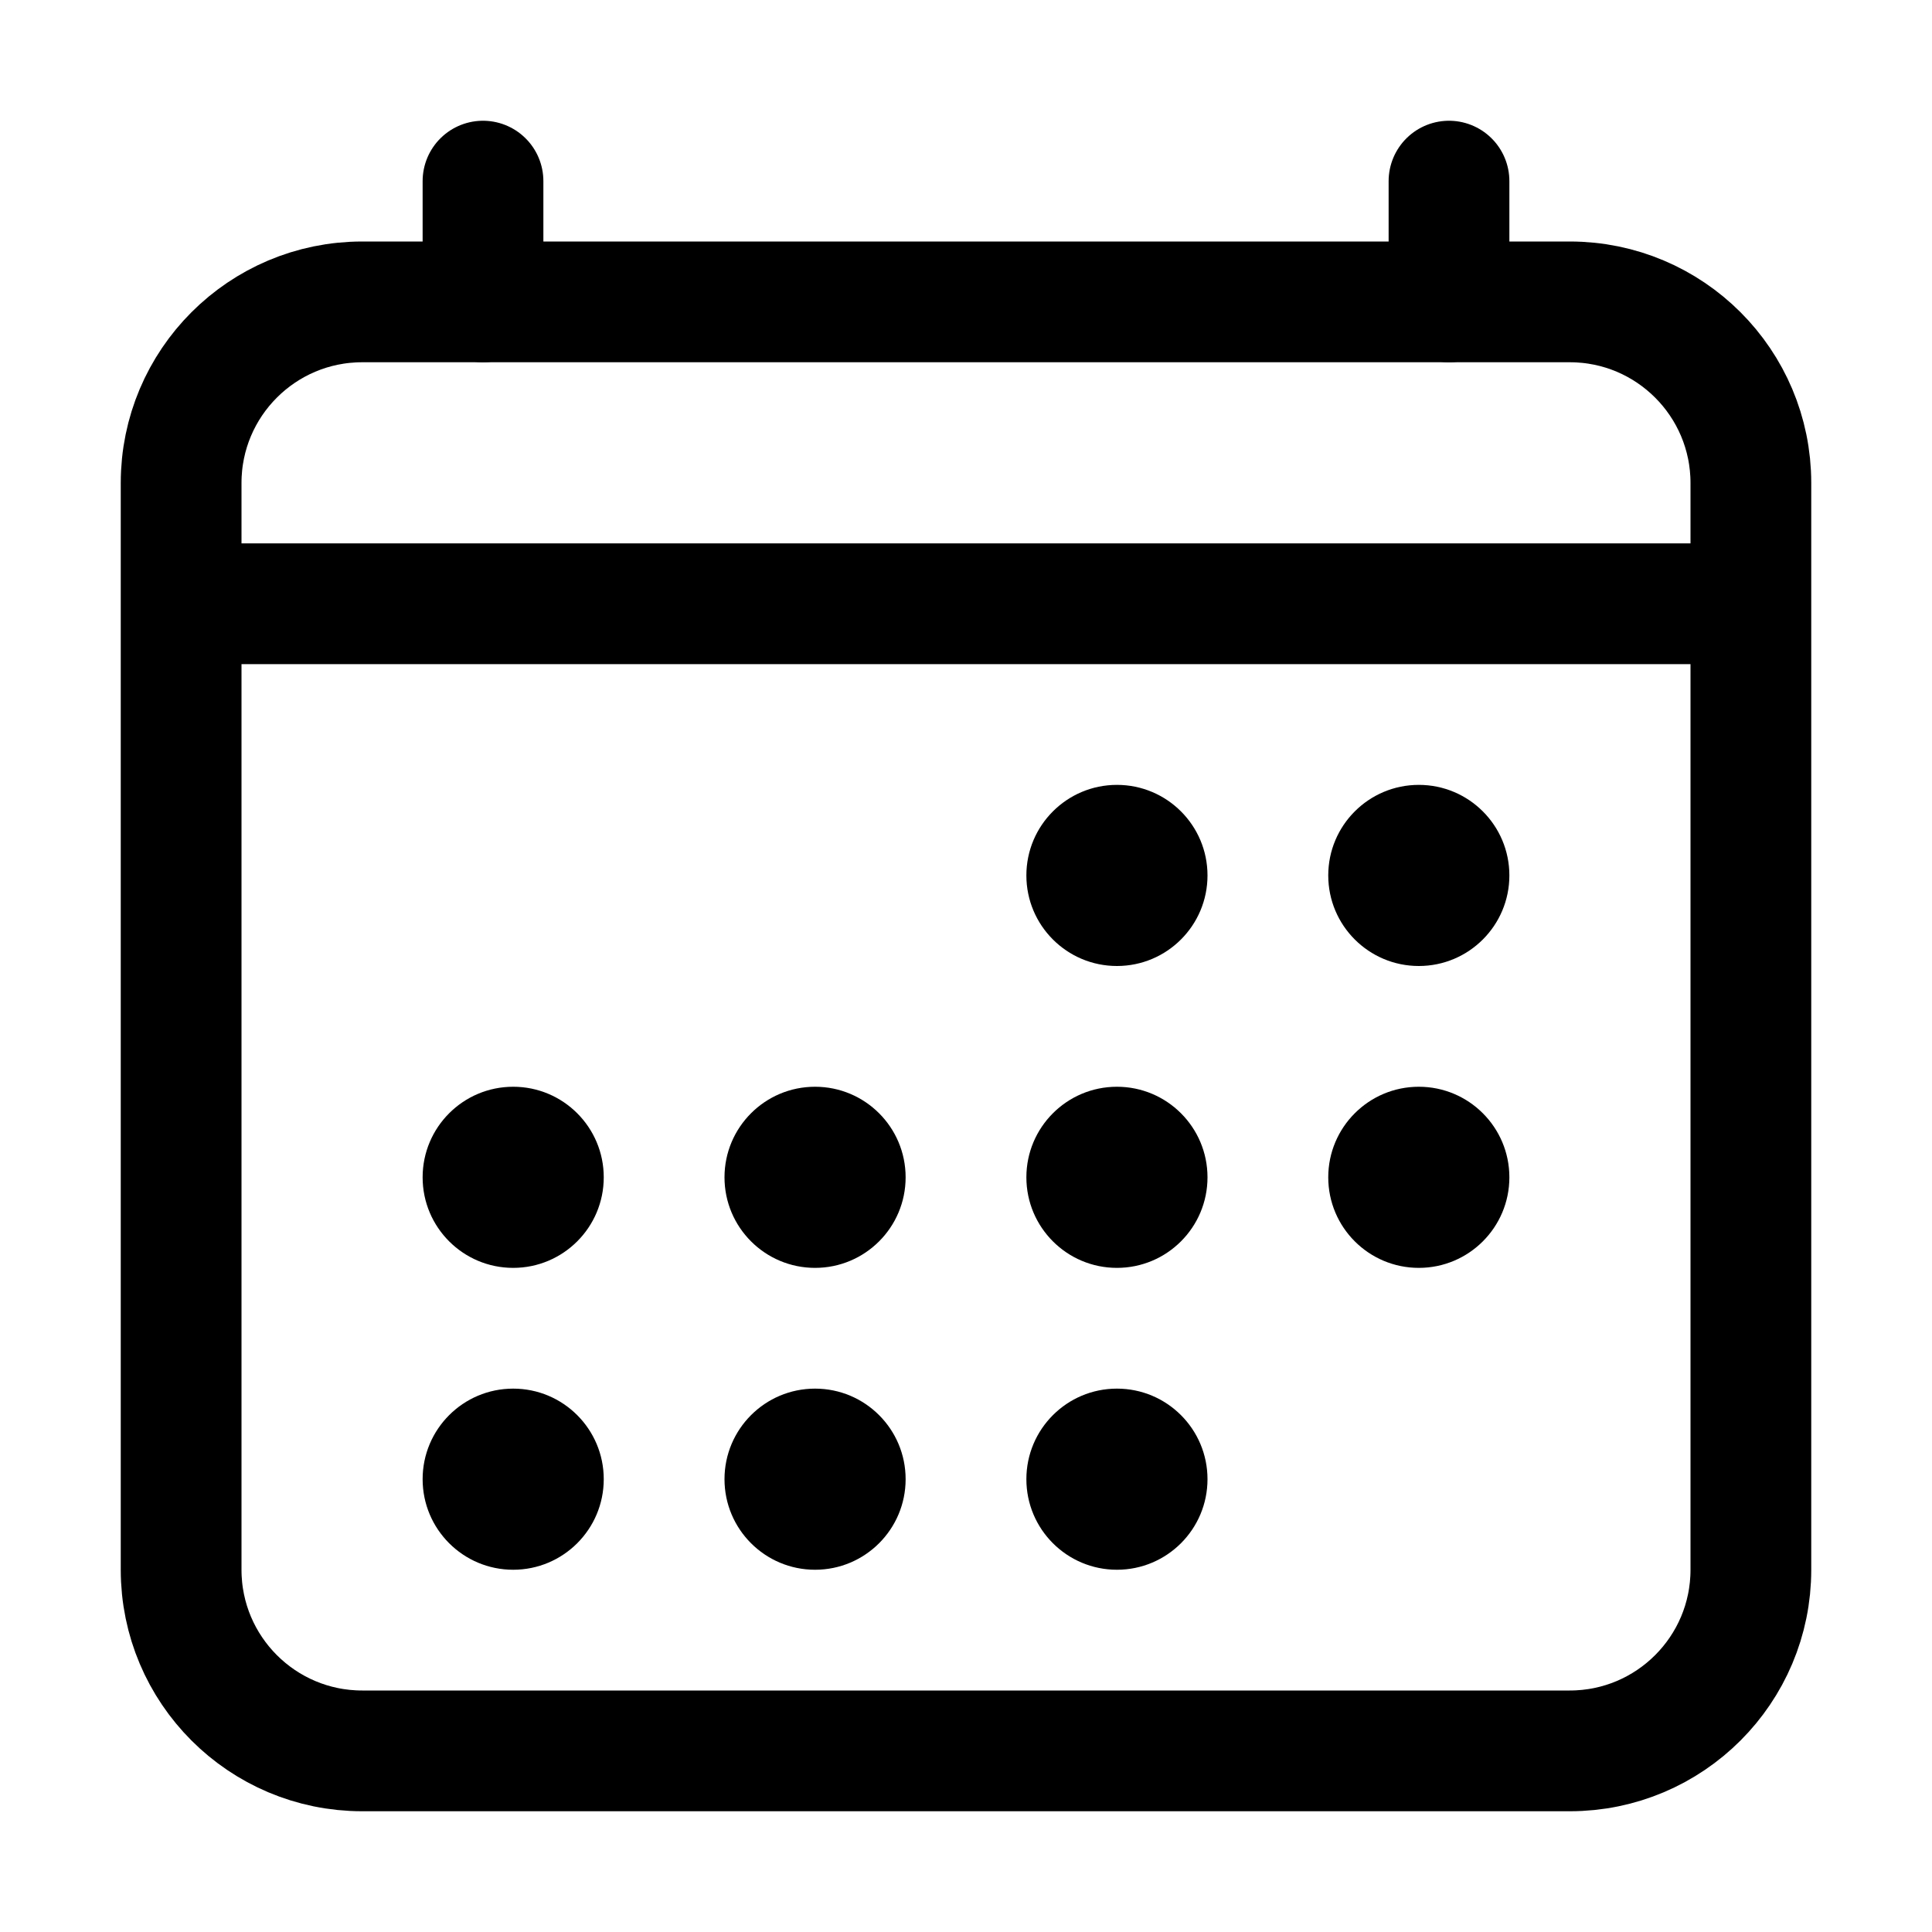
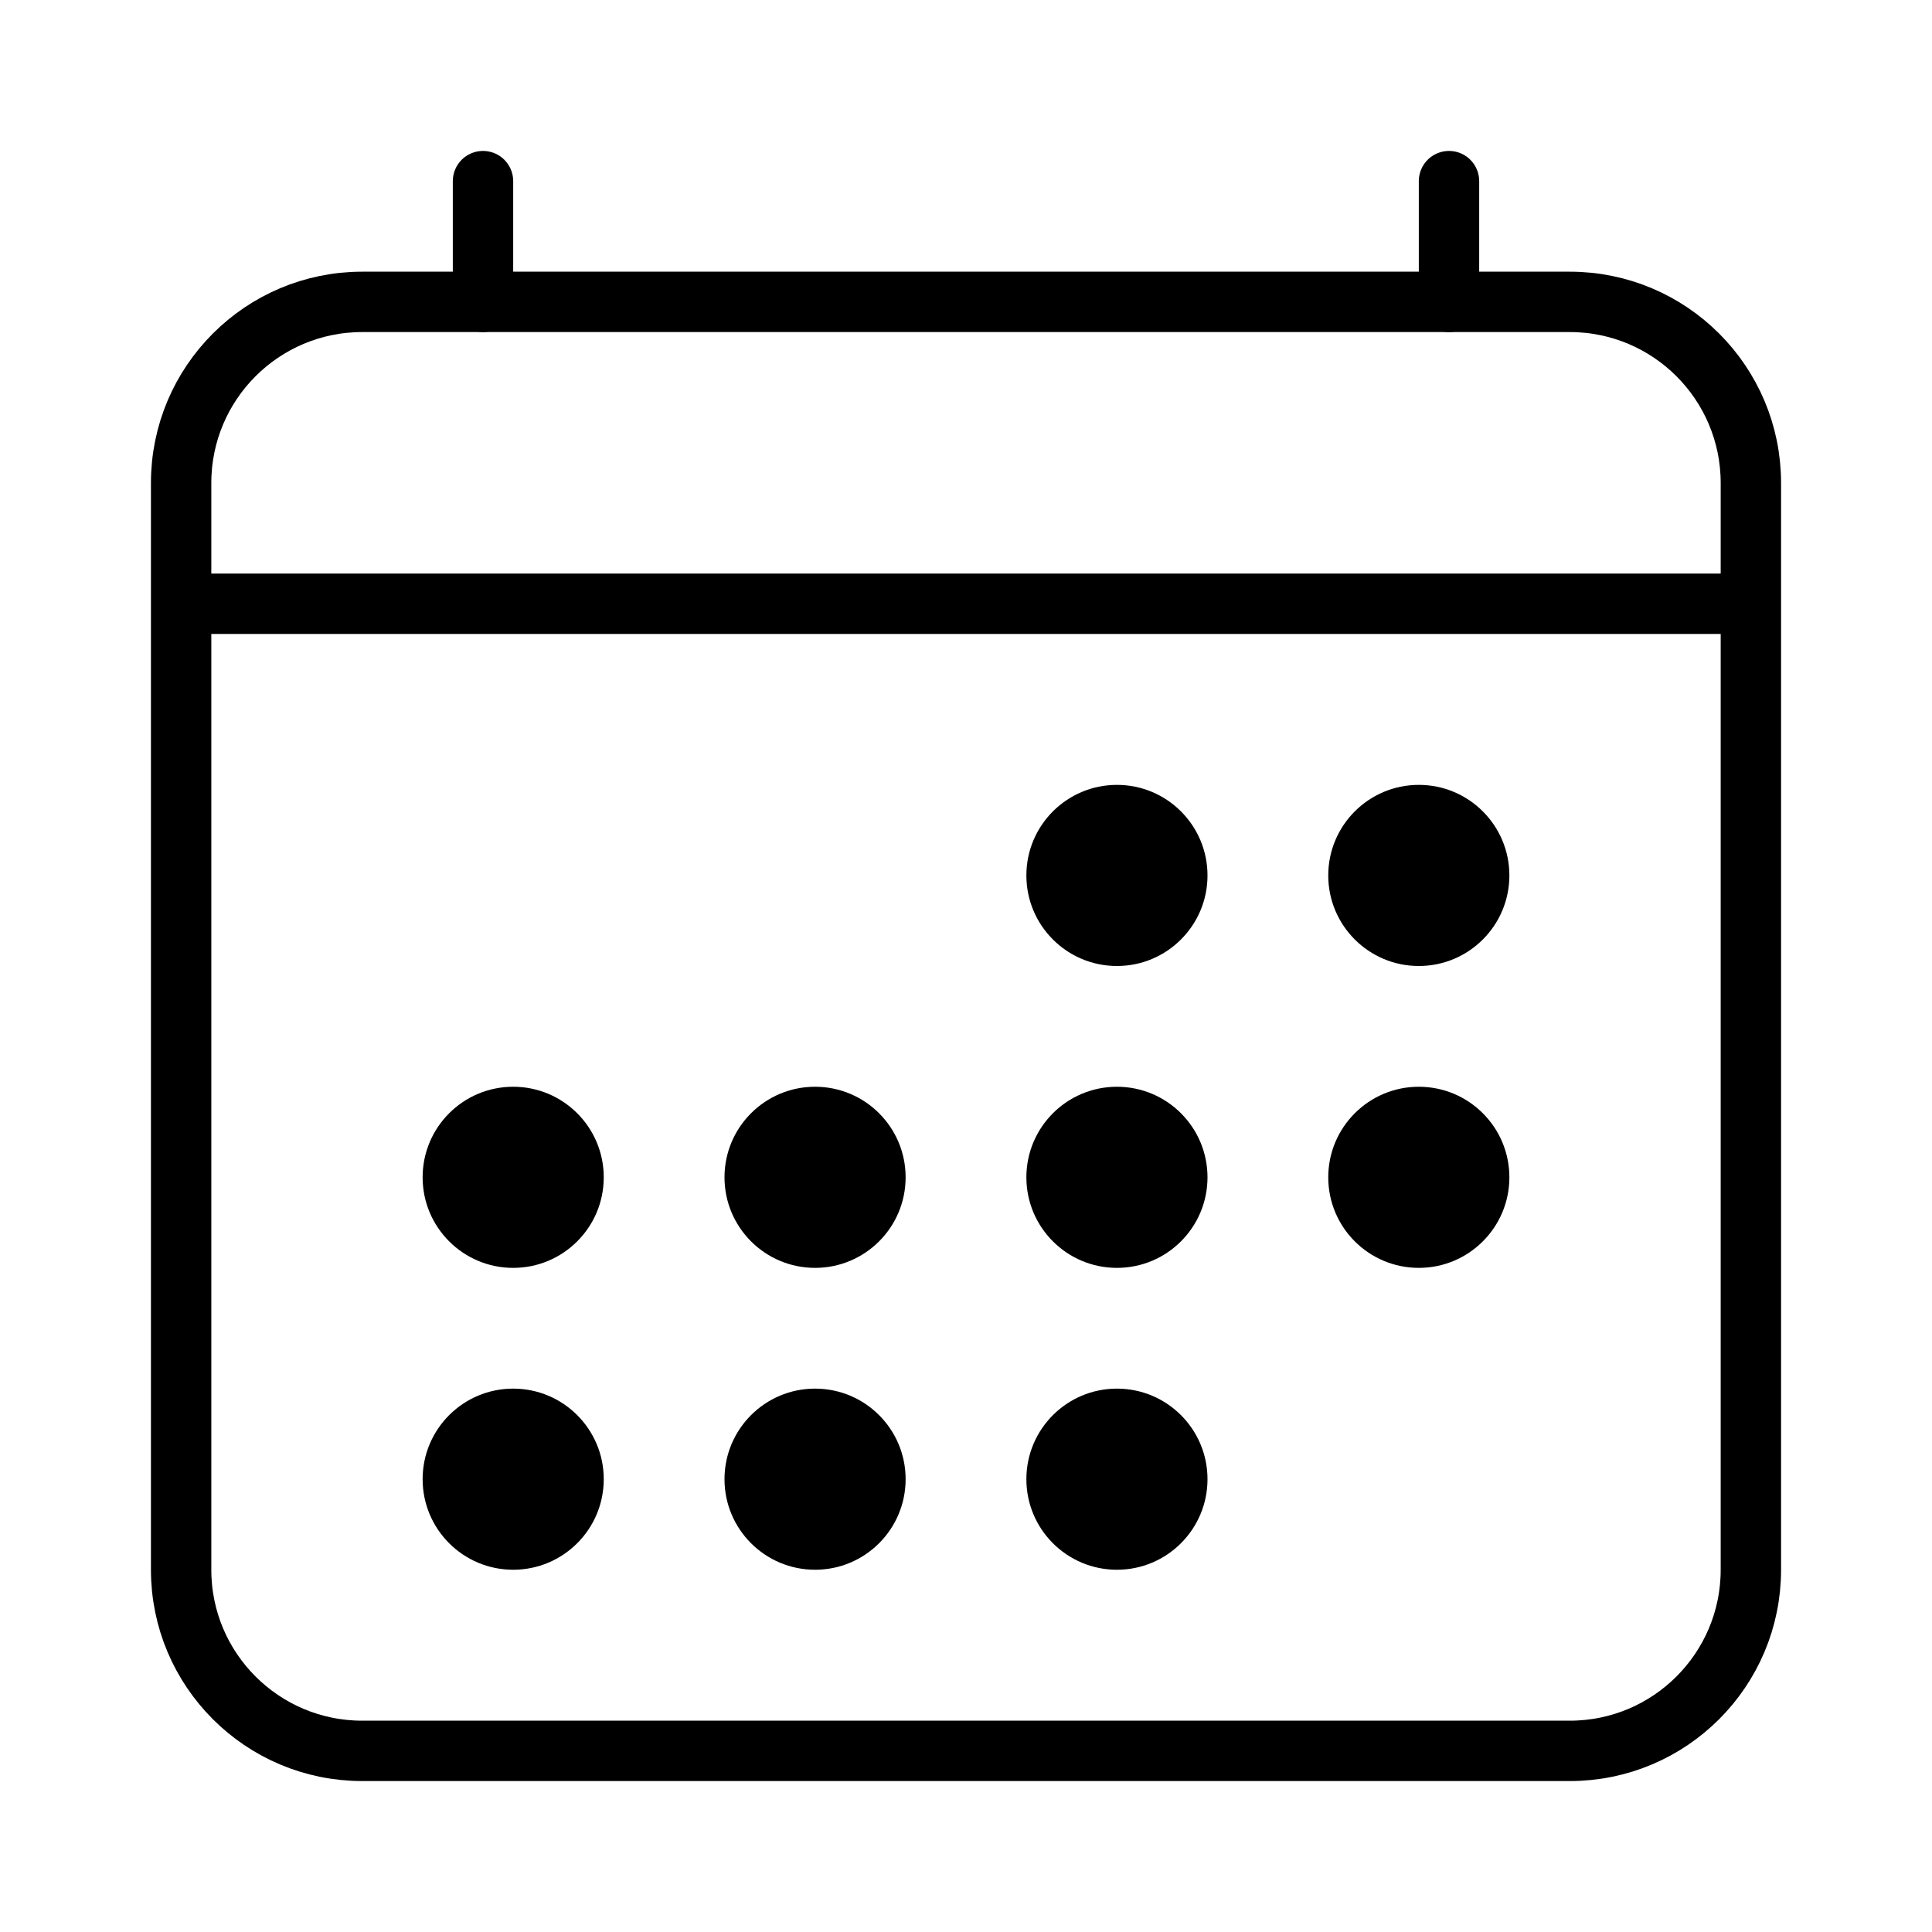
<svg xmlns="http://www.w3.org/2000/svg" viewBox="0 0 512 512">
-   <rect fill="none" stroke="#000" stroke-linejoin="round" stroke-width="32" x="48" y="80" width="416" height="384" rx="48" />
+   <rect fill="none" stroke="#000" stroke-linejoin="round" stroke-width="16" x="48" y="80" width="416" height="384" rx="48" />
  <circle cx="296" cy="232" r="24" />
  <circle cx="376" cy="232" r="24" />
  <circle cx="296" cy="312" r="24" />
  <circle cx="376" cy="312" r="24" />
  <circle cx="136" cy="312" r="24" />
  <circle cx="216" cy="312" r="24" />
  <circle cx="136" cy="392" r="24" />
  <circle cx="216" cy="392" r="24" />
  <circle cx="296" cy="392" r="24" />
-   <line fill="none" stroke="#000" stroke-linejoin="round" stroke-width="32" stroke-linecap="round" x1="128" y1="48" x2="128" y2="80" />
-   <line fill="none" stroke="#000" stroke-linejoin="round" stroke-width="32" stroke-linecap="round" x1="384" y1="48" x2="384" y2="80" />
-   <line fill="none" stroke="#000" stroke-linejoin="round" stroke-width="32" x1="464" y1="160" x2="48" y2="160" />
+   <line fill="none" stroke="#000" stroke-linejoin="round" stroke-width="16" stroke-linecap="round" x1="128" y1="48" x2="128" y2="80" />
+   <line fill="none" stroke="#000" stroke-linejoin="round" stroke-width="16" stroke-linecap="round" x1="384" y1="48" x2="384" y2="80" />
+   <line fill="none" stroke="#000" stroke-linejoin="round" stroke-width="16" x1="464" y1="160" x2="48" y2="160" />
</svg>
